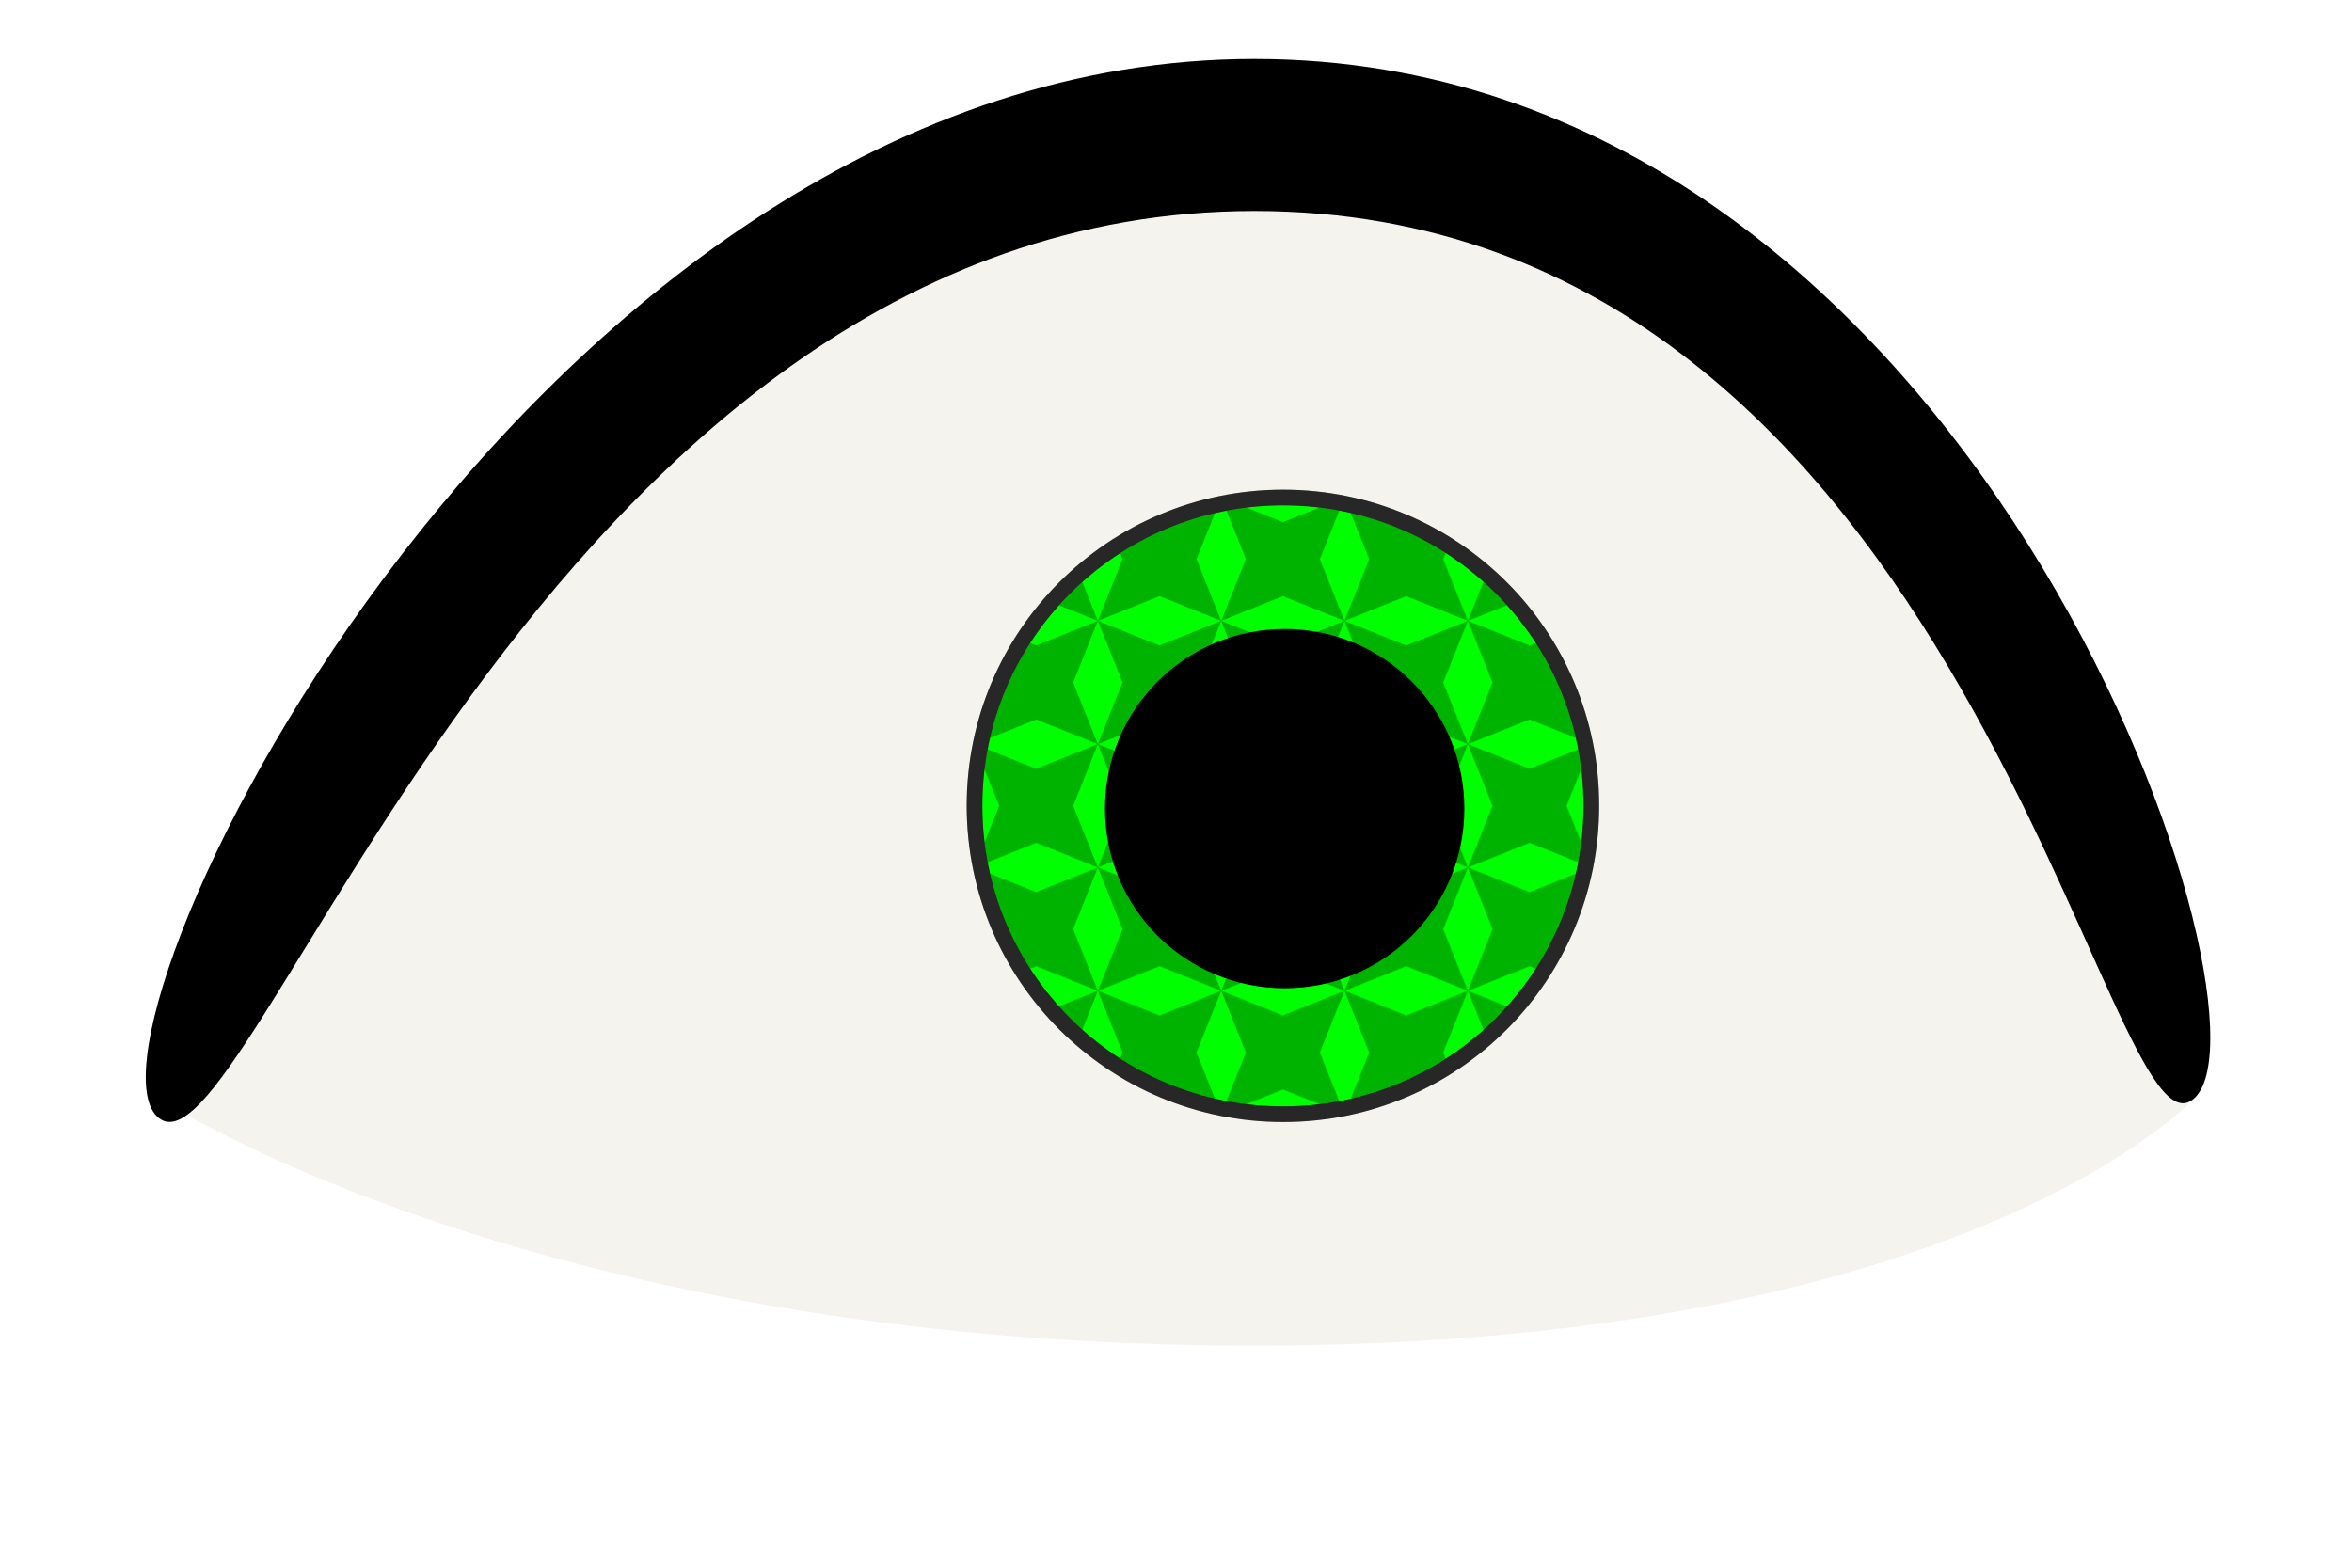
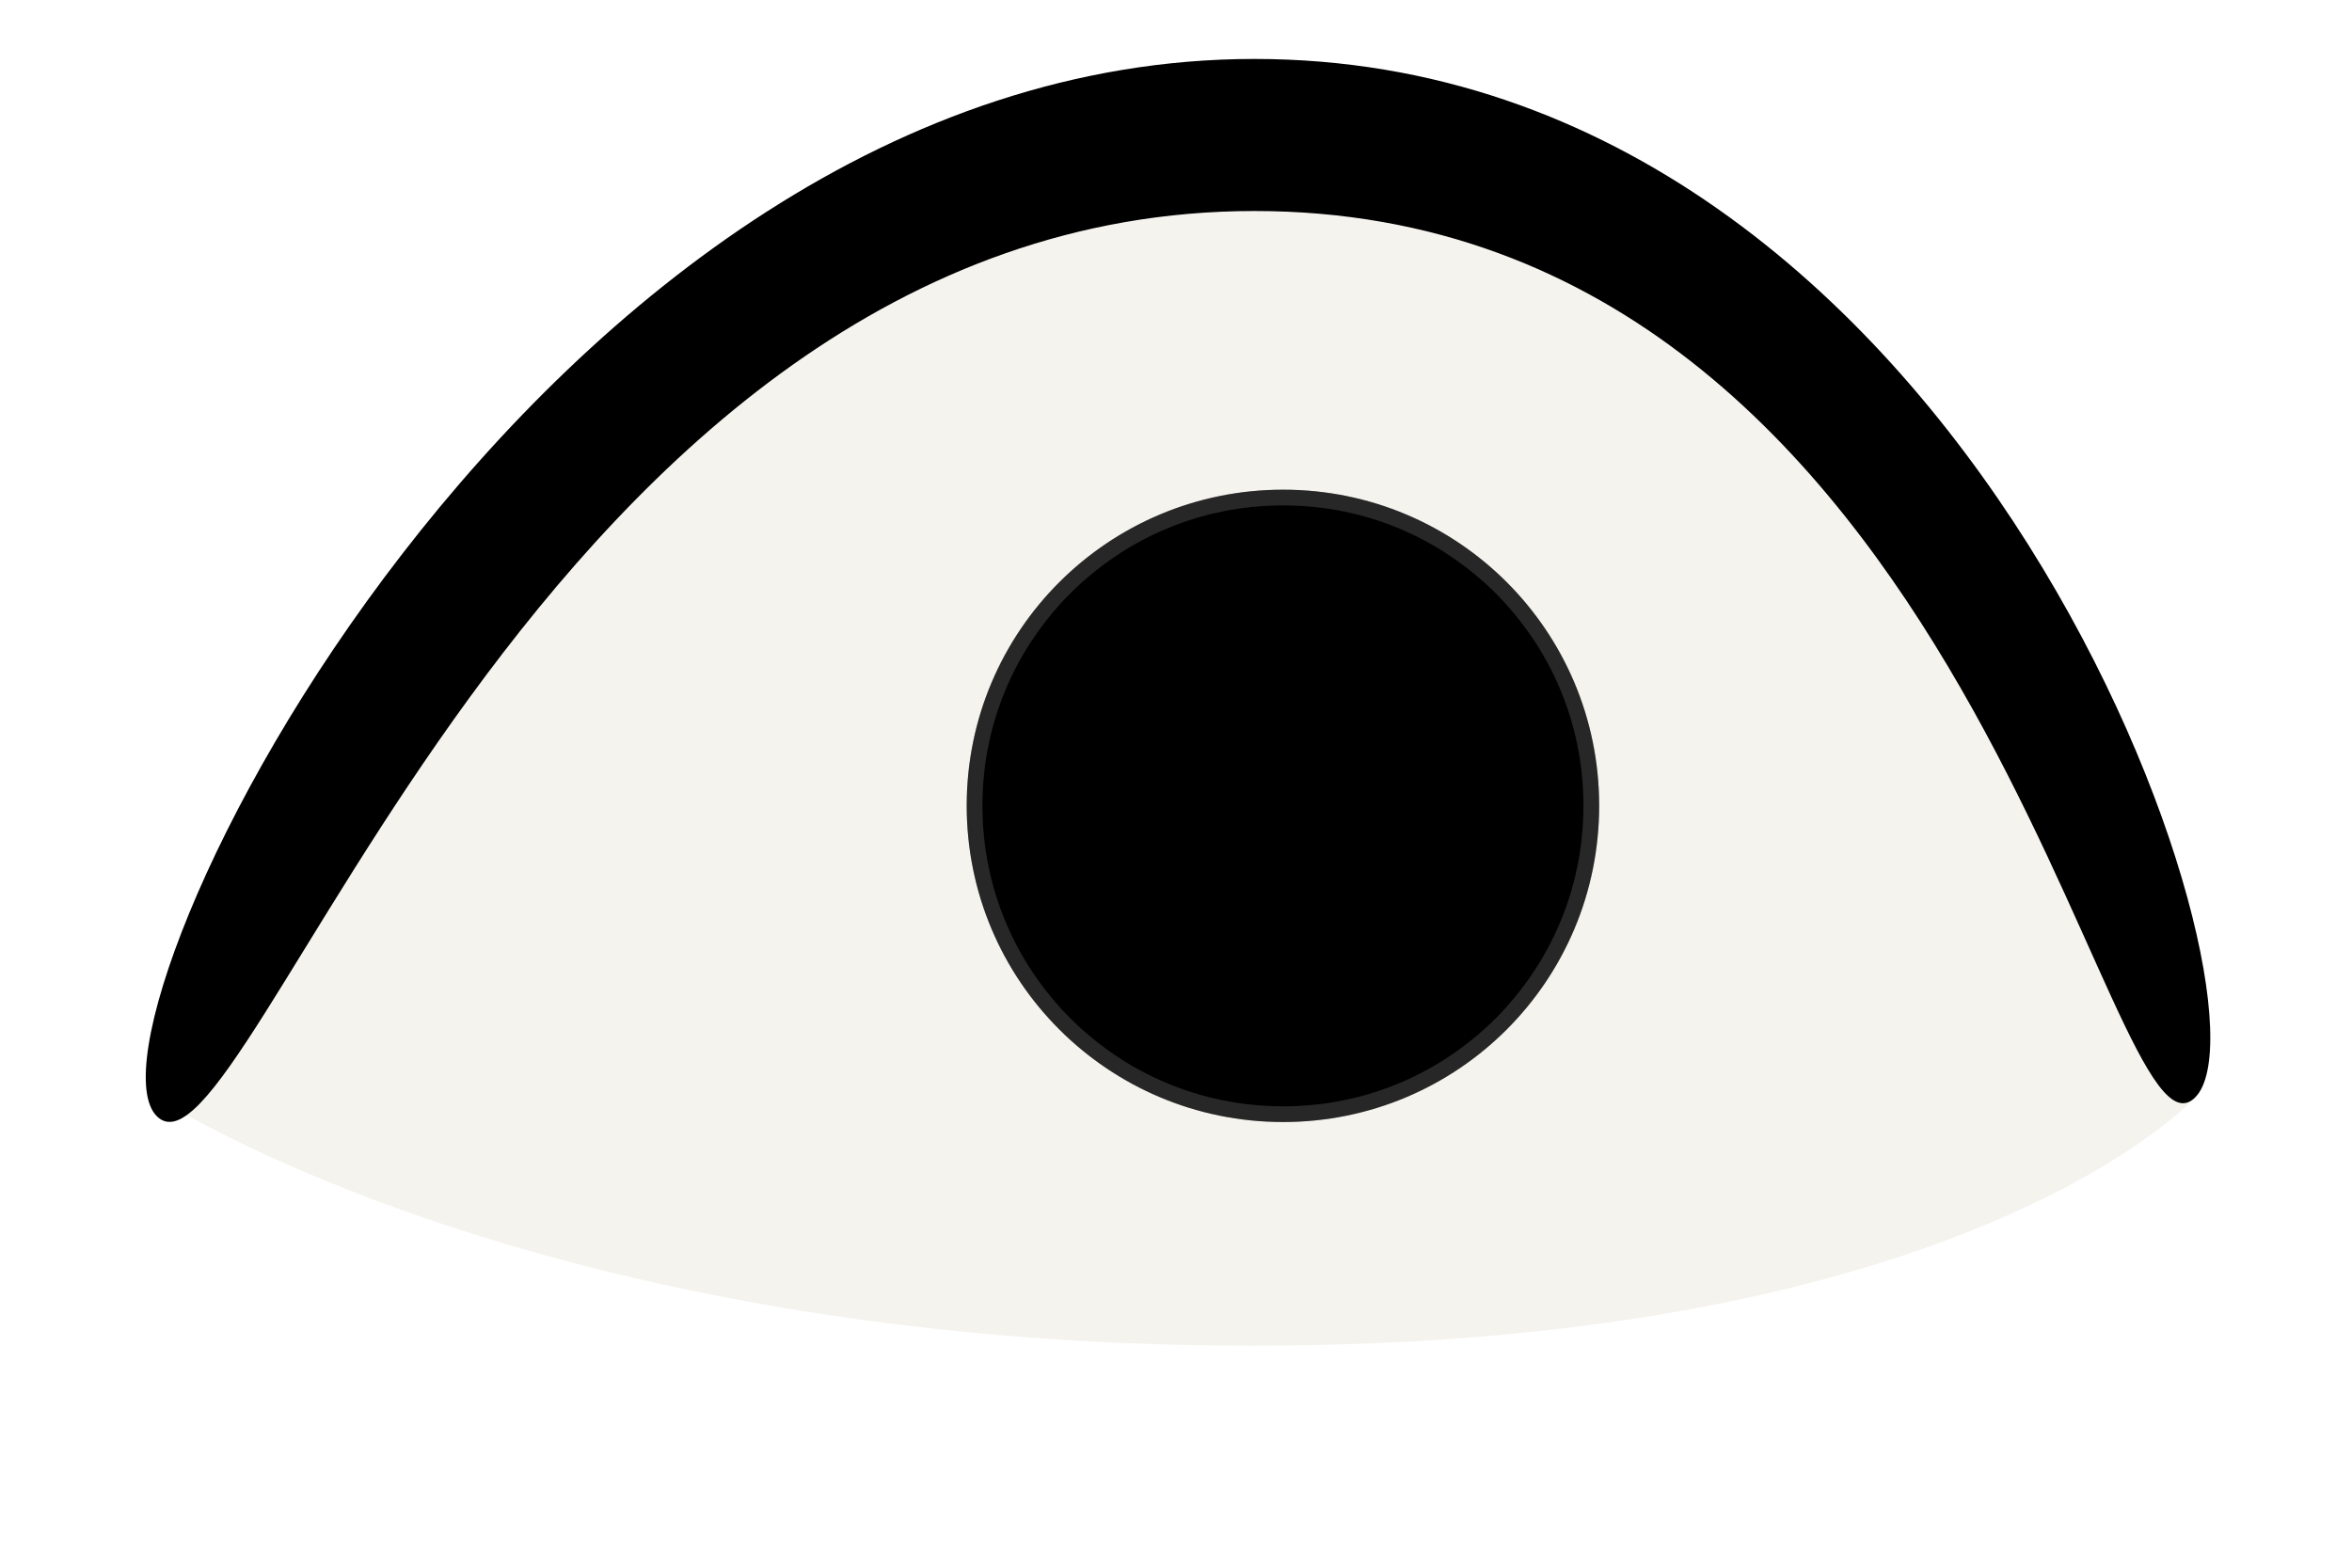
<svg xmlns="http://www.w3.org/2000/svg" viewBox="0 0 75 50" width="75" height="50">
  <defs>
    <pattern id="star" viewBox="0,0,10,10" width="20%" height="20%">
      <polygon points="0,0 2,5 0,10 5,8 10,10 8,5 10,0 5,2" />
    </pattern>
  </defs>
  <style>
		tspan { white-space:pre }
		.white { fill: #f5f3ee }
		.black{fill:#000000;}
- 		.eyeColor { fill:lime;stroke:#272727;stroke-width:0.5}
+ 		.eyeColor { fill:$[eyeColor];stroke:#272727;stroke-width:0.5}
	</style>
  <g id="eye">
    <path id="white" class="white" d="M5 35C5 35 17.08 5 40 5C62.92 5 70 35 70 35C70 35 62.85 42.92 39.93 42.92C17.01 42.92 5 35 5 35Z" />
    <path id="black" class="black" d="M5 35.6C2.13 32.73 17.08 1.88 40 1.88C62.92 1.88 72.87 32.13 70 35C67.13 37.87 62.92 6.73 40 6.73C17.08 6.73 7.87 38.46 5 35.6Z" />
    <path class="eyeColor" d="M40.916 35.536C35.48 35.536 31.076 31.144 31.076 25.696 31.076 20.26 35.48 15.868 40.916 15.868 46.352 15.868 50.744 20.26 50.744 25.696 50.744 31.144 46.352 35.536 40.916 35.536Z" />
    <path id="Shape 2" class="black" d="M40.965 31.52C37.795 31.52 35.235 28.96 35.235 25.79 35.235 22.625 37.795 20.06 40.965 20.06 44.135 20.06 46.695 22.625 46.695 25.79 46.695 28.96 44.135 31.52 40.965 31.52Z" />
    <path fill="url(#star)" opacity="0.3" stroke="#272727" stroke-width="0.5" d="M40.916 35.536C35.48 35.536 31.076 31.144 31.076 25.696 31.076 20.26 35.48 15.868 40.916 15.868 46.352 15.868 50.744 20.26 50.744 25.696 50.744 31.144 46.352 35.536 40.916 35.536Z" />
    <path id="Shape 1" class="shp1" d="" />
  </g>
</svg>
